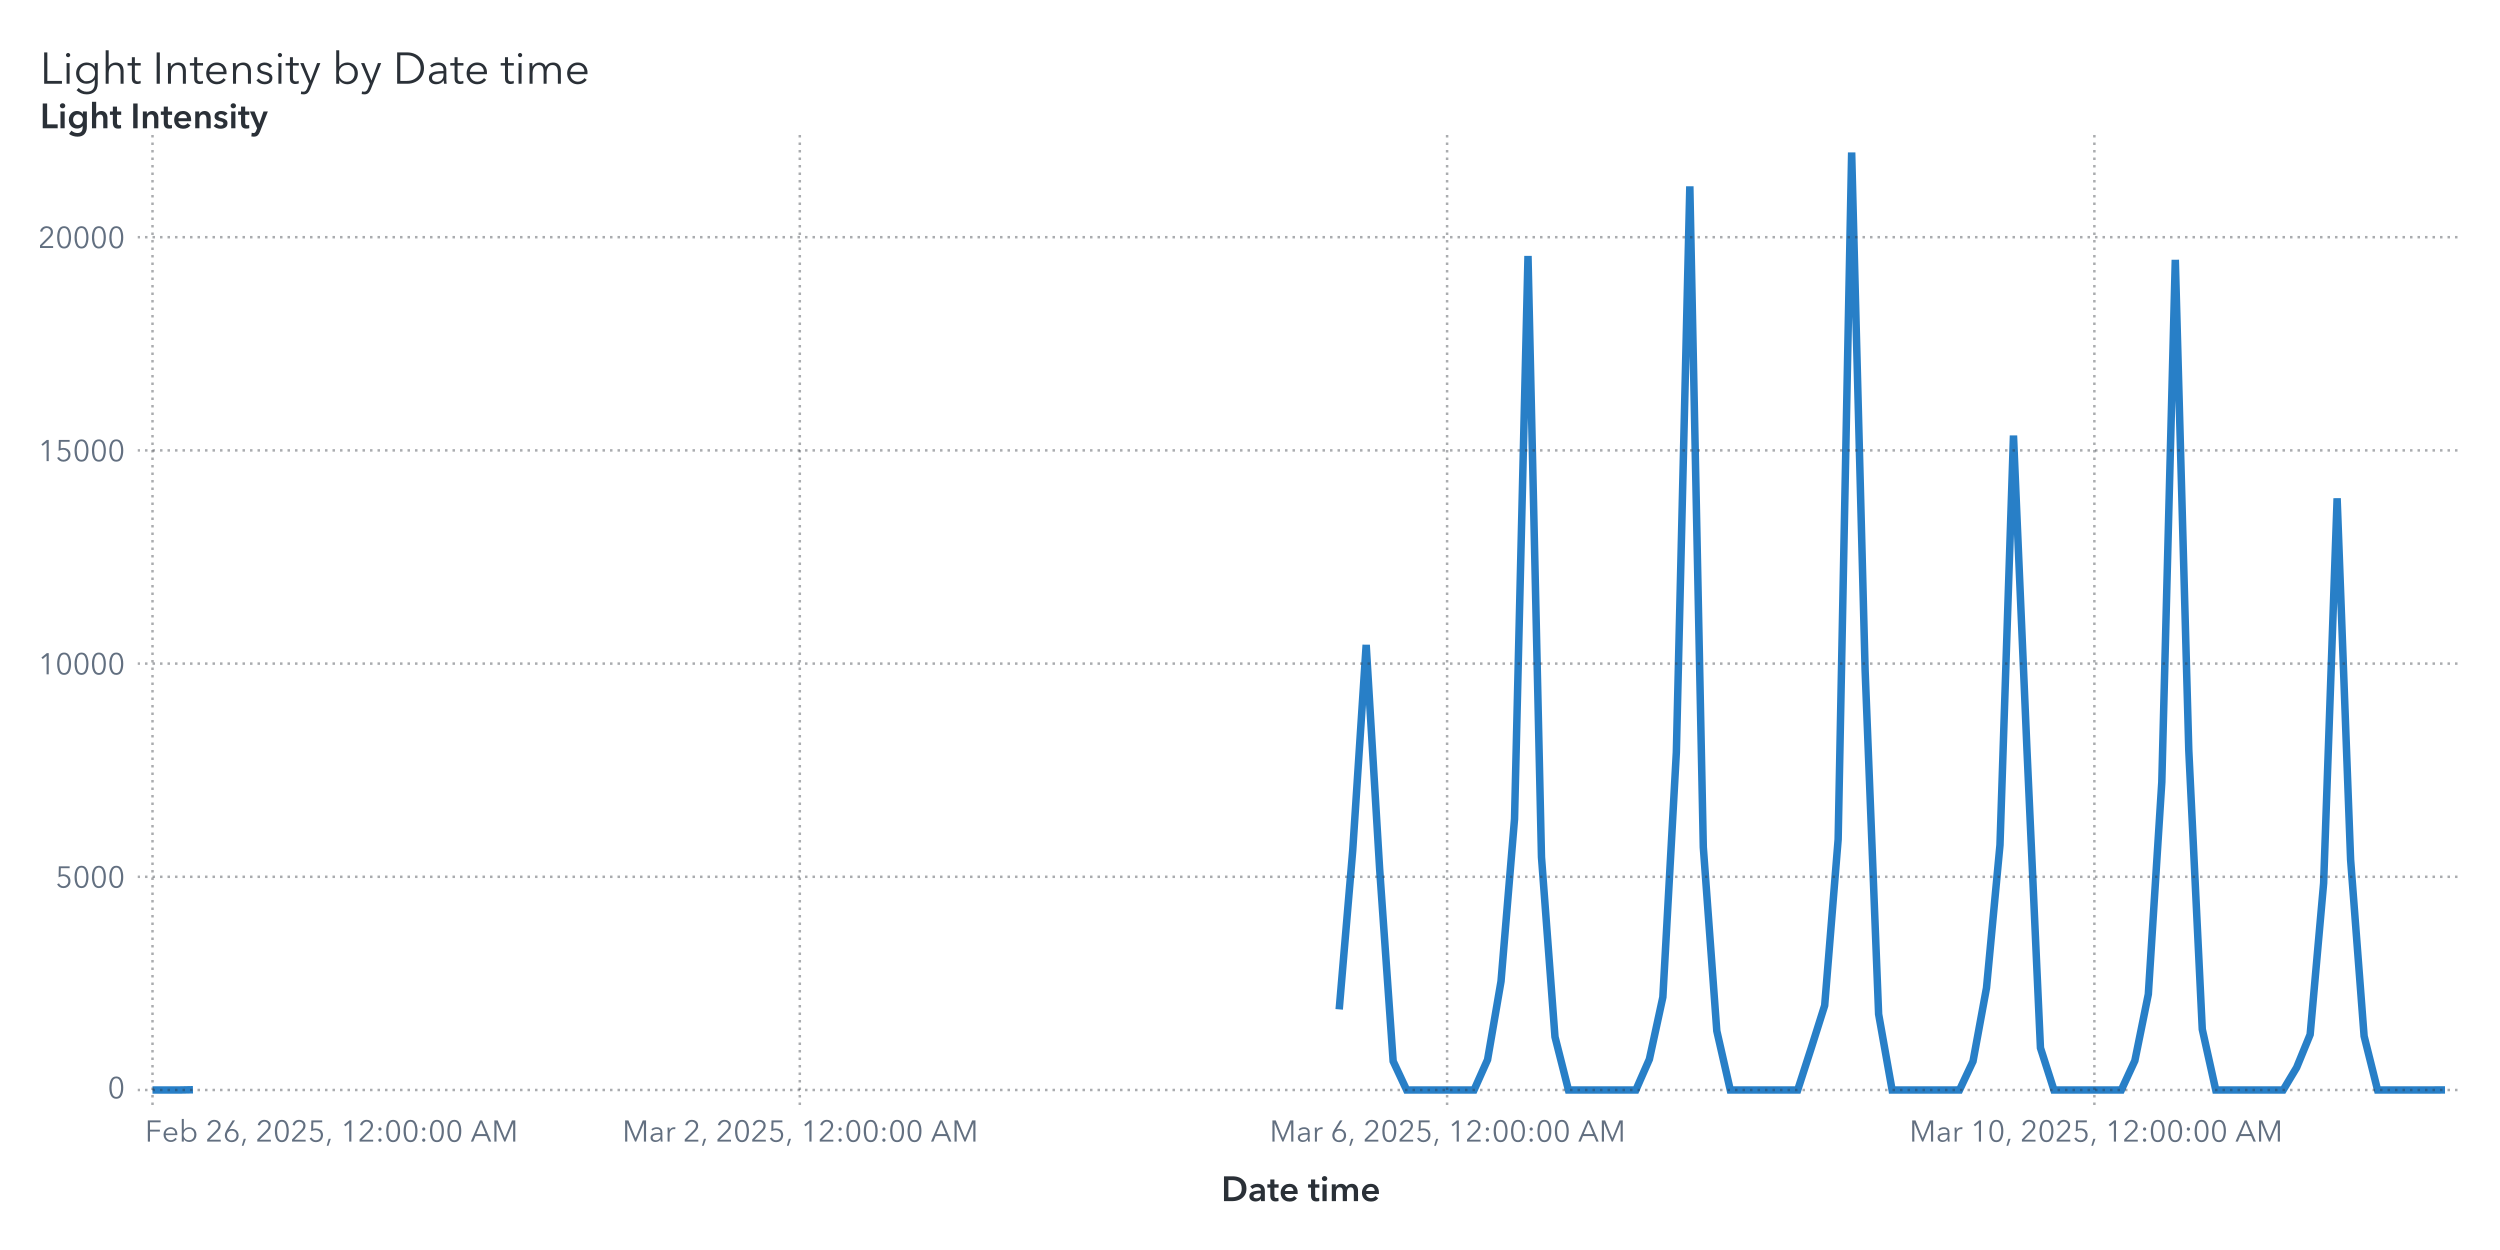
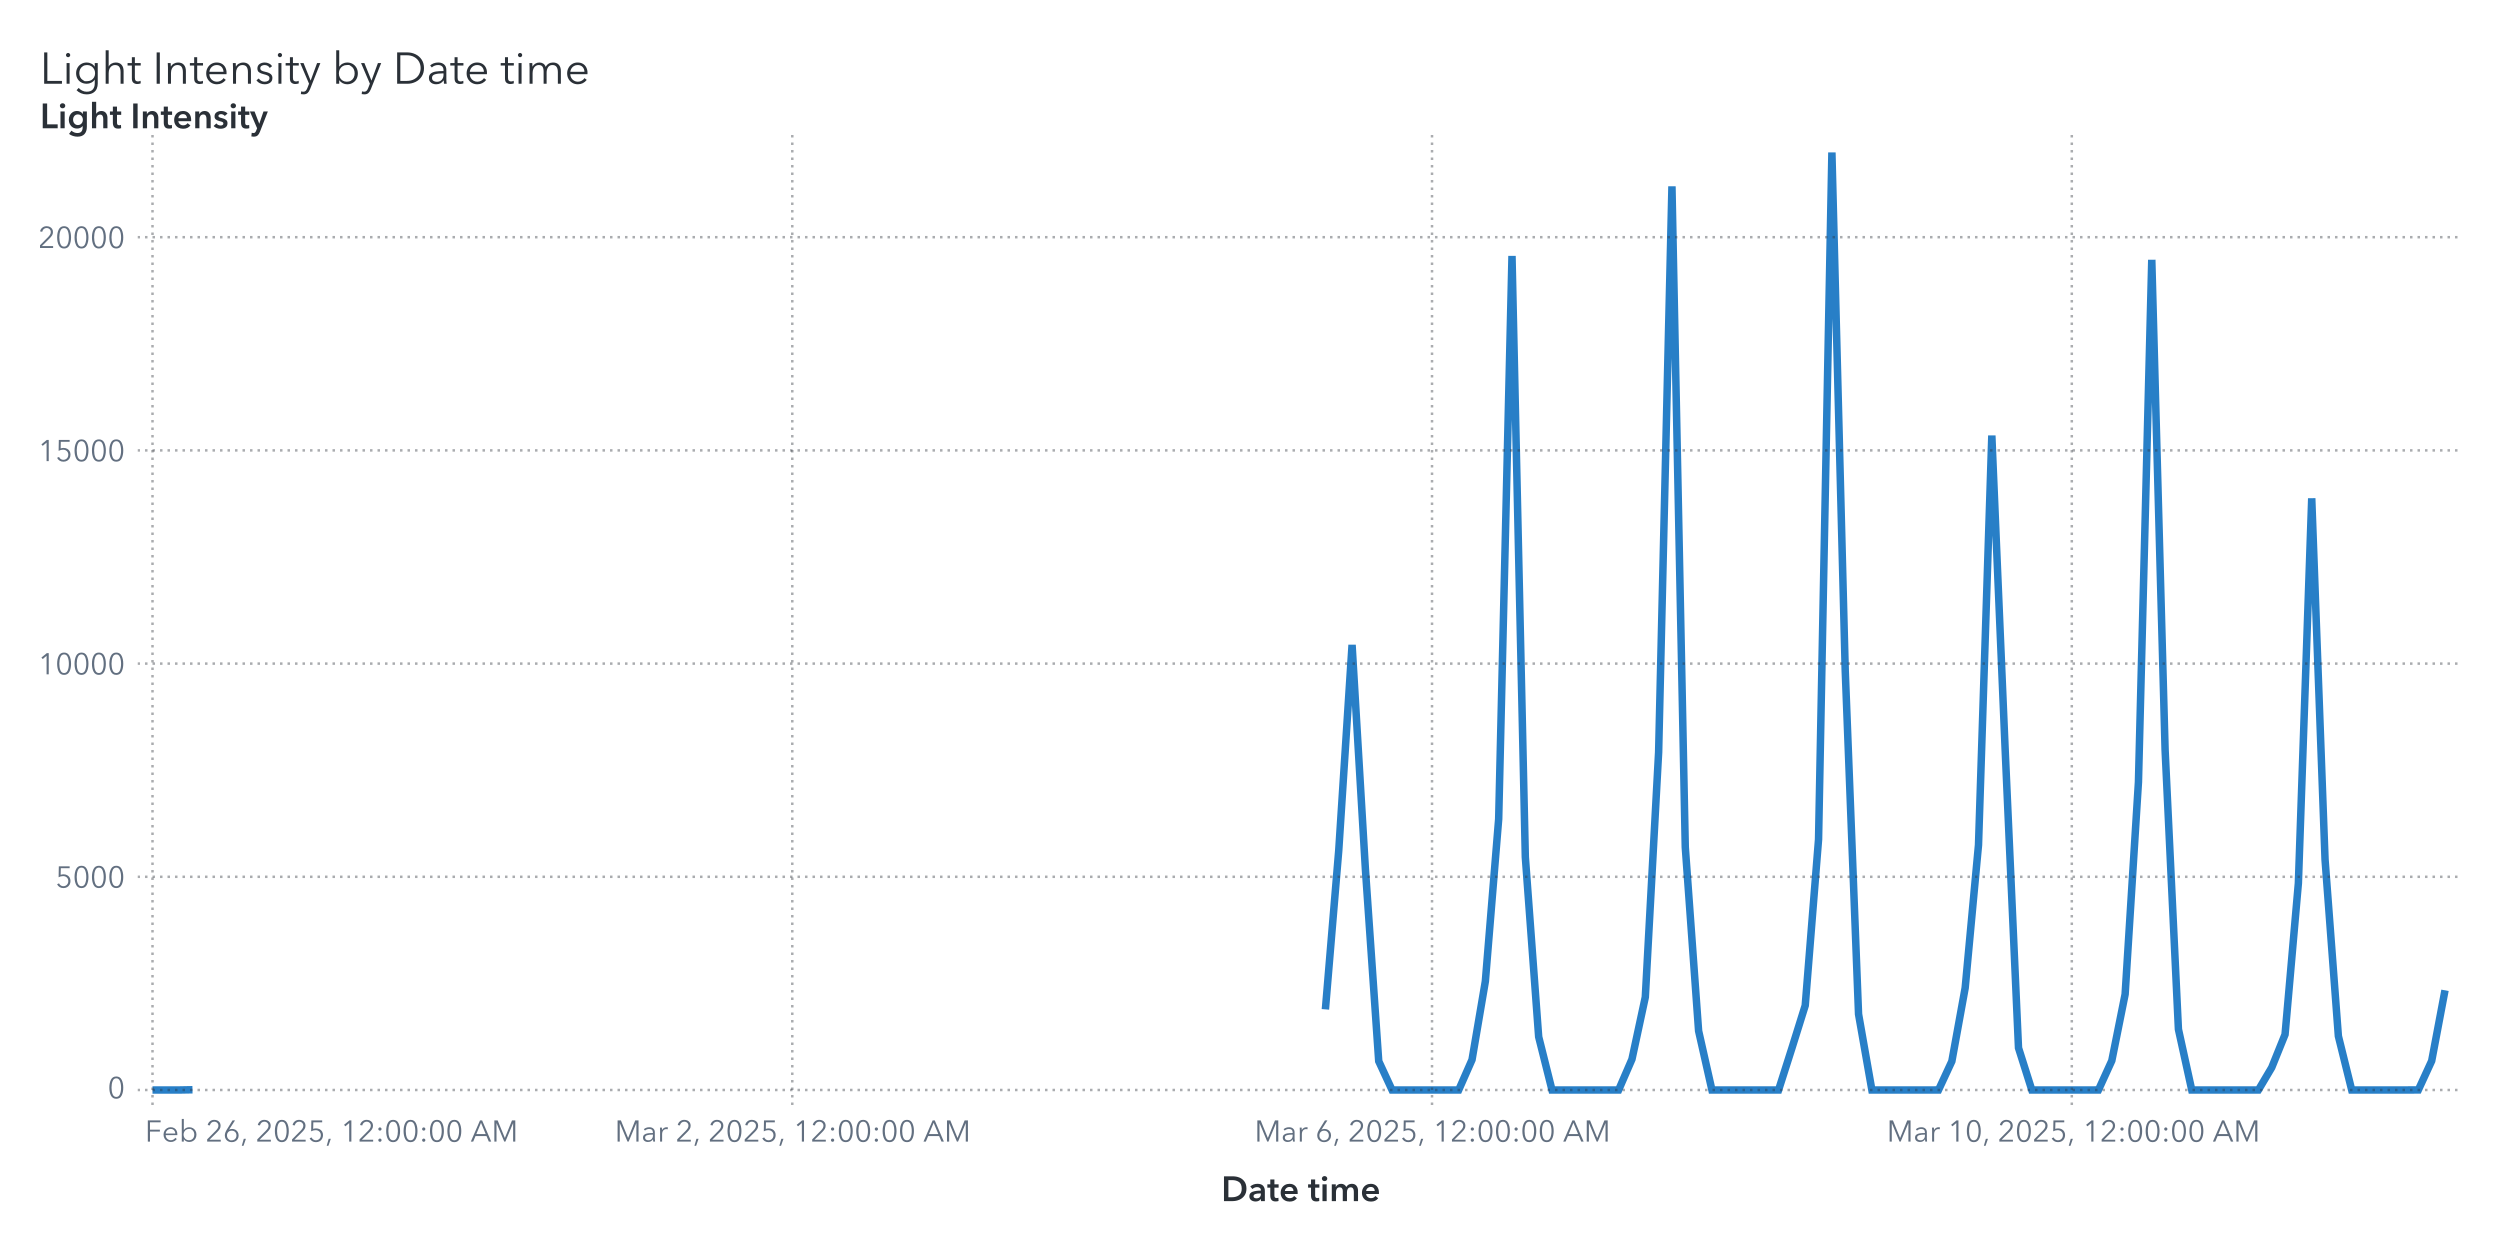
<svg xmlns="http://www.w3.org/2000/svg" xmlns:xlink="http://www.w3.org/1999/xlink" version="1.1" width="1000" height="500" viewBox="0 0 1000 500">
  <rect x="0" y="0" width="1000" height="500" fill="#ffffff">
</rect>
  <g>
    <rect x="0" y="0" rx="5" ry="5" width="1000.0" height="500.0" fill="#ffffff" opacity="0">
</rect>
    <rect x="0" y="0" rx="5" ry="5" width="1000.0" height="500.0" fill="#ffffff" opacity="0">
</rect>
    <rect x="0" y="0" rx="5" ry="5" width="1000.0" height="500.0" fill="#ffffff" opacity="0">
</rect>
    <rect x="0" y="0" rx="5" ry="5" width="1000.0" height="500.0" fill="#ffffff" opacity="0">
</rect>
    <g transform=" translate(16.0 -462.0)">
      <g transform="">
        <g fill="#2a3037" stroke="#2a3037" transform="translate(0 495.5) scale(0.0177 -0.0177)">
          <defs>
            <path id="g76/TT0" d="M166.0 64.0 L496.0 64.0 L496.0 0 L94.0 0 L94.0 708.0 L166.0 708.0 L166.0 64.0Z">
</path>
          </defs>
          <use x="0" y="0" xlink:href="#g76/TT0" />
          <defs>
            <path id="g105/TT0" d="M125.0 600.0Q 106.0,600.0  91.5,614.0 T 77.0,648.0 Q 77.0,668.0  91.5,682.0 T 125.0,696.0 Q 144.0,696.0  158.5,682.0 T 173.0,648.0 Q 173.0,628.0  158.5,614.0 T 125.0,600.0 Z M159.0 0 L91.0 0 L91.0 468.0 L159.0 468.0 L159.0 0Z">
</path>
          </defs>
          <use x="510.0" y="0" xlink:href="#g105/TT0" />
          <defs>
            <path id="g103/TT0" d="M294.0 -180.0Q 389.0,-180.0  433.0,-129.0 T 477.0,4.0  L477.0 92.0 L475.0 92.0Q 449.0,50.0  399.5,25.0 T 298.0,0 Q 226.0,0  171.0,30.5 T 86.0,115.5 T 56.0,238.0 Q 56.0,305.0  86.5,360.0 T 172.0,447.5 T 298.0,480.0 Q 351.0,480.0  399.5,455.5 T 475.0,387.0  L477.0 387.0 L477.0 468.0 L545.0 468.0 L545.0 4.0Q 545.0,-56.0  523.0,-110.5 T 444.0,-202.5 T 291.0,-240.0 Q 227.0,-240.0  167.5,-215.0 T 66.0,-146.0  L115.0 -94.0Q 144.0,-131.0  193.0,-155.5 T 294.0,-180.0 Z M305.0 58.0Q 357.0,58.0  398.0,81.0 T 462.0,145.5 T 485.0,240.0 Q 485.0,289.0  461.5,331.0 T 397.0,398.0 T 305.0,423.0 Q 250.0,423.0  210.0,398.0 T 149.0,331.5 T 128.0,240.0 Q 128.0,190.0  149.0,148.5 T 210.0,82.5 T 250.0,58.0 Z">
</path>
          </defs>
          <use x="760.0" y="0" xlink:href="#g103/TT0" />
          <defs>
            <path id="g104/TT0" d="M319.0 480.0Q 406.0,480.0  451.5,428.0 T 497.0,287.0  L497.0 0 L429.0 0 L429.0 259.0Q 429.0,338.0  400.5,380.5 T 302.0,423.0 Q 264.0,423.0  232.0,402.5 T 180.0,341.0 T 160.0,240.0  L160.0 0 L92.0 0 L92.0 756.0 L160.0 756.0 L160.0 391.0 L162.0 391.0Q 180.0,431.0  224.5,455.5 T 319.0,480.0 Z">
</path>
          </defs>
          <use x="1392.0" y="0" xlink:href="#g104/TT0" />
          <defs>
            <path id="g116/TT0" d="M169.0 411.0 L169.0 138.0Q 169.0,89.0  187.0,70.5 T 239.0,52.0 Q 268.0,52.0  298.0,67.0  L301.0 8.0Q 264.0,-6.0  221.0,-6.0 Q 173.0,-6.0  137.0,22.0 T 101.0,119.0  L101.0 411.0 L4.0 411.0 L4.0 468.0 L101.0 468.0 L101.0 600.0 L169.0 600.0 L169.0 468.0 L301.0 468.0 L301.0 411.0 L169.0 411.0Z">
</path>
          </defs>
          <use x="1975.0" y="0" xlink:href="#g116/TT0" />
          <defs>
            <path id="g73/TT0" d="M166.0 0 L94.0 0 L94.0 708.0 L166.0 708.0 L166.0 0Z">
</path>
          </defs>
          <use x="2542.0" y="0" xlink:href="#g73/TT0" />
          <defs>
            <path id="g110/TT0" d="M155.0 388.0 L157.0 388.0Q 176.0,428.0  221.5,454.0 T 317.0,480.0 Q 404.0,480.0  449.5,428.0 T 495.0,287.0  L495.0 0 L427.0 0 L427.0 259.0Q 427.0,338.0  398.5,380.5 T 300.0,423.0 Q 262.0,423.0  230.0,402.5 T 178.0,341.0 T 158.0,240.0  L158.0 0 L90.0 0 L90.0 365.0Q 90.0,425.0  86.0,468.0  L151.0 468.0Q 155.0,418.0  155.0,388.0 Z">
</path>
          </defs>
          <use x="2802.0" y="0" xlink:href="#g110/TT0" />
          <use x="3383.0" y="0" xlink:href="#g116/TT0" />
          <defs>
            <path id="g101/TT0" d="M515.0 216.0 L127.0 216.0Q 128.0,169.0  150.5,130.5 T 212.0,69.0 T 298.0,46.0 Q 347.0,46.0  387.0,69.5 T 448.0,127.0  L499.0 87.0Q 421.0,-12.0  298.0,-12.0 Q 229.0,-12.0  174.0,20.0 T 87.5,108.0 T 56.0,234.0 Q 56.0,303.0  87.0,359.5 T 172.0,448.0 T 292.0,480.0 Q 363.0,480.0  413.5,449.5 T 490.0,366.0 T 516.0,248.0 Q 516.0,228.0  515.0,216.0 Z M292.0 423.0Q 248.0,423.0  211.5,402.0 T 153.0,345.5 T 128.0,270.0  L447.0 270.0Q 444.0,338.0  403.5,380.5 T 292.0,423.0 Z">
</path>
          </defs>
          <use x="3700.0" y="0" xlink:href="#g101/TT0" />
          <use x="4272.0" y="0" xlink:href="#g110/TT0" />
          <defs>
            <path id="g115/TT0" d="M224.0 423.0Q 183.0,423.0  154.0,404.5 T 125.0,350.0 Q 125.0,318.0  151.0,300.0 T 237.0,270.0 Q 320.0,253.0  359.5,220.0 T 399.0,133.0 Q 399.0,59.0  347.5,23.5 T 223.0,-12.0 Q 167.0,-12.0  118.0,11.0 T 38.0,79.0  L92.0 119.0Q 111.0,87.0  146.5,66.5 T 222.0,46.0 Q 270.0,46.0  301.0,65.5 T 332.0,128.0 Q 332.0,163.0  299.5,182.0 T 194.0,218.0 Q 136.0,232.0  98.0,258.5 T 60.0,344.0 Q 60.0,411.0  108.5,445.5 T 227.0,480.0 Q 277.0,480.0  323.0,457.5 T 391.0,396.0  L339.0 357.0Q 324.0,387.0  293.0,405.0 T 224.0,423.0 Z">
</path>
          </defs>
          <use x="4853.0" y="0" xlink:href="#g115/TT0" />
          <use x="5297.0" y="0" xlink:href="#g105/TT0" />
          <use x="5547.0" y="0" xlink:href="#g116/TT0" />
          <defs>
            <path id="g121/TT0" d="M253.0 73.0 L398.0 468.0 L472.0 468.0 L239.0 -121.0Q 216.0,-180.0  182.5,-210.0 T 92.0,-240.0 Q 61.0,-240.0  31.0,-234.0  L38.0 -172.0Q 62.0,-180.0  88.0,-180.0 Q 121.0,-180.0  141.5,-159.5 T 178.0,-97.0  L216.0 1.0 L16.0 468.0 L92.0 468.0 L251.0 73.0 L253.0 73.0Z">
</path>
          </defs>
          <use x="5864.0" y="0" xlink:href="#g121/TT0" />
          <defs>
            <path id="g98/TT0" d="M160.0 0 L92.0 0 L92.0 756.0 L160.0 756.0 L160.0 387.0 L162.0 387.0Q 191.0,431.0  239.0,455.5 T 339.0,480.0 Q 410.0,480.0  465.5,447.5 T 551.0,359.0 T 581.0,234.0 Q 581.0,165.0  551.0,109.0 T 465.5,20.5 T 339.0,-12.0 Q 287.0,-12.0  239.0,12.0 T 162.0,79.0  L160.0 79.0 L160.0 0Z M332.0 423.0Q 280.0,423.0  239.0,398.0 T 175.0,330.0 T 152.0,234.0 Q 152.0,181.0  175.0,138.0 T 239.0,70.5 T 332.0,46.0 Q 387.0,46.0  427.0,71.0 T 488.0,138.5 T 509.0,234.0 Q 509.0,287.0  488.0,330.0 T 427.0,398.0 T 387.0,423.0 Z">
</path>
          </defs>
          <use x="6602.0" y="0" xlink:href="#g98/TT0" />
          <use x="7239.0" y="0" xlink:href="#g121/TT0" />
          <defs>
            <path id="g68/TT0" d="M329.0 708.0Q 421.0,708.0  507.0,667.5 T 647.0,546.5 T 701.0,354.0 Q 701.0,242.0  647.0,161.5 T 507.0,40.5 T 329.0,0  L94.0 0 L94.0 708.0 L329.0 708.0Z M309.0 64.0Q 411.0,64.0  482.5,105.0 T 589.5,212.0 T 625.0,354.0 Q 625.0,430.0  589.5,496.0 T 482.5,603.0 T 309.0,644.0  L166.0 644.0 L166.0 64.0 L309.0 64.0Z">
</path>
          </defs>
          <use x="7977.0" y="0" xlink:href="#g68/TT0" />
          <defs>
            <path id="g97/TT0" d="M260.0 423.0Q 220.0,423.0  183.0,408.0 T 121.0,368.0  L83.0 413.0Q 113.0,443.0  161.0,461.5 T 267.0,480.0 Q 347.0,480.0  398.0,436.0 T 449.0,310.0  L449.0 105.0Q 449.0,42.0  457.0,0  L396.0 0Q 389.0,40.0  389.0,76.0  L387.0 76.0Q 355.0,30.0  314.5,9.0 T 217.0,-12.0 Q 178.0,-12.0  141.0,2.5 T 79.5,49.0 T 55.0,130.0 Q 55.0,198.0  99.0,232.0 T 212.5,276.5 T 385.0,287.0  L385.0 302.0Q 385.0,362.0  353.0,392.5 T 260.0,423.0 Z M125.0 133.0Q 125.0,87.0  157.0,65.5 T 235.0,44.0 Q 304.0,44.0  344.5,89.0 T 385.0,199.0  L385.0 234.0 L365.0 234.0Q 259.0,234.0  192.0,213.5 T 125.0,133.0 Z">
</path>
          </defs>
          <use x="8734.0" y="0" xlink:href="#g97/TT0" />
          <use x="9268.0" y="0" xlink:href="#g116/TT0" />
          <use x="9585.0" y="0" xlink:href="#g101/TT0" />
          <use x="10407.0" y="0" xlink:href="#g116/TT0" />
          <use x="10724.0" y="0" xlink:href="#g105/TT0" />
          <defs>
            <path id="g109/TT0" d="M311.0 480.0Q 356.0,480.0  395.0,458.0 T 455.0,381.0 Q 479.0,429.0  521.0,454.5 T 619.0,480.0 Q 706.0,480.0  751.5,428.0 T 797.0,287.0  L797.0 0 L729.0 0 L729.0 259.0Q 729.0,423.0  608.0,423.0 Q 540.0,423.0  507.5,372.5 T 475.0,249.0  L475.0 0 L407.0 0 L407.0 273.0Q 407.0,347.0  382.5,385.0 T 294.0,423.0 Q 260.0,423.0  228.5,402.5 T 177.5,340.5 T 158.0,240.0  L158.0 0 L90.0 0 L90.0 365.0Q 90.0,425.0  86.0,468.0  L151.0 468.0Q 155.0,418.0  155.0,388.0  L157.0 388.0Q 178.0,429.0  219.5,454.5 T 311.0,480.0 Z">
</path>
          </defs>
          <use x="10974.0" y="0" xlink:href="#g109/TT0" />
          <use x="11857.0" y="0" xlink:href="#g101/TT0" />
        </g>
        <text x="0" y="495.5" font-size="13.3pt" font-family="Avenir Next for SAS" fill="#2a3037" opacity="0">
Light Intensity by Date time</text>
      </g>
    </g>
    <g transform=" translate(16.0 -16.0)">
      <defs>
        <clipPath id="ClipPath0">
          <rect x="39" y="68" width="932" height="390">
</rect>
        </clipPath>
      </defs>
      <g clip-path="url(#ClipPath0)">
        <defs>
          <clipPath id="ClipPath1">
            <rect x="39" y="70" width="930" height="388">
</rect>
          </clipPath>
        </defs>
        <g clip-path="url(#ClipPath1)">
-           <polyline id="Polyline_6" points="45.0,452.0  50.39,452.0  55.79,452.0  61.18,451.9 " fill="none" stroke="#287fc7" stroke-width="3.0">
+           <polyline id="Polyline_6" points="45.0,452.0  50.33,452.0  55.66,452.0  60.99,451.9 " fill="none" stroke="#287fc7" stroke-width="3.0">
</polyline>
-           <polyline id="Polyline_6" points="519.68,419.75  525.08,356.26  530.47,273.95  535.86,363.67  541.26,440.48  546.65,452.0  552.05,452.0  557.44,452.0  562.84,452.0  568.23,452.0  573.62,452.0  579.02,439.9  584.41,408.52  589.81,343.62  595.2,118.37  600.59,358.83  605.99,430.74  611.38,452.0  616.78,452.0  622.17,452.0  627.56,452.0  632.96,452.0  638.35,452.0  643.75,439.7  649.14,414.86  654.54,316.89  659.93,90.55  665.32,354.85  670.72,428.37  676.11,452.0  681.51,452.0  686.9,452.0  692.29,452.0  697.69,452.0  703.08,452.0  708.48,435.27  713.87,418.2  719.26,351.77  724.66,77.0  730.05,284.23  735.45,421.67  740.84,452.0  746.24,452.0  751.63,452.0  757.02,452.0  762.42,452.0  767.81,451.99  773.21,440.51  778.6,411.14  783.99,353.99  789.39,190.22  794.78,315.8  800.18,435.16  805.57,452.0  810.96,452.0  816.36,452.0  821.75,452.0  827.15,452.0  832.54,451.99  837.94,440.28  843.33,413.7  848.72,328.84  854.12,119.92  859.51,316.0  864.91,427.72  870.3,452.0  875.69,452.0  881.09,452.0  886.48,452.0  891.88,452.0  897.27,452.0  902.66,443.01  908.06,429.8  913.45,369.31  918.85,215.32  924.24,359.86  929.64,430.45  935.03,452.0  940.42,452.0  945.82,452.0  951.21,452.0  956.61,452.0  962.0,451.97 " fill="none" stroke="#287fc7" stroke-width="3.0">
+           <polyline id="Polyline_6" points="514.16,419.75  519.49,356.26  524.83,273.95  530.16,363.67  535.49,440.48  540.82,452.0  546.15,452.0  551.48,452.0  556.81,452.0  562.15,452.0  567.48,452.0  572.81,439.9  578.14,408.52  583.47,343.62  588.8,118.37  594.13,358.83  599.47,430.74  604.8,452.0  610.13,452.0  615.46,452.0  620.79,452.0  626.12,452.0  631.45,452.0  636.78,439.7  642.12,414.86  647.45,316.89  652.78,90.55  658.11,354.85  663.44,428.37  668.77,452.0  674.1,452.0  679.44,452.0  684.77,452.0  690.1,452.0  695.43,452.0  700.76,435.27  706.09,418.2  711.42,351.77  716.76,77.0  722.09,284.23  727.42,421.67  732.75,452.0  738.08,452.0  743.41,452.0  748.74,452.0  754.08,452.0  759.41,451.99  764.74,440.51  770.07,411.14  775.4,353.99  780.73,190.22  786.06,315.8  791.4,435.16  796.73,452.0  802.06,452.0  807.39,452.0  812.72,452.0  818.05,452.0  823.38,451.99  828.72,440.28  834.05,413.7  839.38,328.84  844.71,119.92  850.04,316.0  855.37,427.72  860.7,452.0  866.03,452.0  871.37,452.0  876.7,452.0  882.03,452.0  887.36,452.0  892.69,443.01  898.02,429.8  903.35,369.31  908.69,215.32  914.02,359.86  919.35,430.45  924.68,452.0  930.01,452.0  935.34,452.0  940.67,452.0  946.01,452.0  951.34,451.97  956.67,440.37  962.0,412.13 " fill="none" stroke="#287fc7" stroke-width="3.0">
</polyline>
        </g>
        <path d="M39.0 452.0L969.0 452.0" stroke="#2a3037" stroke-dasharray="1,2" fill="none" opacity="0.4">
</path>
        <path d="M39.0 366.72L969.0 366.72" stroke="#2a3037" stroke-dasharray="1,2" fill="none" opacity="0.4">
</path>
        <path d="M39.0 281.44L969.0 281.44" stroke="#2a3037" stroke-dasharray="1,2" fill="none" opacity="0.4">
</path>
        <path d="M39.0 196.16L969.0 196.16" stroke="#2a3037" stroke-dasharray="1,2" fill="none" opacity="0.4">
</path>
        <path d="M39.0 110.88L969.0 110.88" stroke="#2a3037" stroke-dasharray="1,2" fill="none" opacity="0.4">
</path>
        <path d="M45.0 458.0L45.0 70.0" stroke="#2a3037" stroke-dasharray="1,2" fill="none" opacity="0.4">
</path>
-         <path d="M303.92 458.0L303.92 70.0" stroke="#2a3037" stroke-dasharray="1,2" fill="none" opacity="0.4">
- </path>
-         <path d="M562.84 458.0L562.84 70.0" stroke="#2a3037" stroke-dasharray="1,2" fill="none" opacity="0.4">
- </path>
-         <path d="M821.75 458.0L821.75 70.0" stroke="#2a3037" stroke-dasharray="1,2" fill="none" opacity="0.4">
+         <path d="M300.91 458.0L300.91 70.0" stroke="#2a3037" stroke-dasharray="1,2" fill="none" opacity="0.4">
+ </path>
+         <path d="M556.81 458.0L556.81 70.0" stroke="#2a3037" stroke-dasharray="1,2" fill="none" opacity="0.4">
+ </path>
+         <path d="M812.72 458.0L812.72 70.0" stroke="#2a3037" stroke-dasharray="1,2" fill="none" opacity="0.4">
</path>
      </g>
      <defs>
        <clipPath id="ClipPath2">
          <rect x="0" y="71" width="39" height="387">
</rect>
        </clipPath>
      </defs>
      <g clip-path="url(#ClipPath2)">
        <g fill="#626f80" stroke="#626f80" transform="translate(27.04 455.3) scale(0.012 -0.012)">
          <defs>
            <path id="g48/TT0" d="M522.0 353.0Q 522.0,195.0  467.0,88.5 T 290.0,-18.0 Q 167.0,-18.0  112.5,88.5 T 58.0,353.0 Q 58.0,512.0  112.5,619.0 T 290.0,726.0 Q 412.0,726.0  467.0,618.5 T 522.0,353.0 Z M131.0 353.0Q 131.0,226.0  167.5,135.0 T 290.0,44.0 Q 375.0,44.0  412.0,135.5 T 449.0,353.0 Q 449.0,480.0  412.0,572.5 T 290.0,665.0 Q 204.0,665.0  167.5,573.0 T 131.0,353.0 Z">
</path>
          </defs>
          <use x="0" y="0" xlink:href="#g48/TT0" />
        </g>
-         <text id="Text_179" x="34.0" y="455.3" font-size="9.0pt" font-family="Avenir Next for SAS" fill="#626f80" text-anchor="end" opacity="0">
+         <text id="Text_181" x="34.0" y="455.3" font-size="9.0pt" font-family="Avenir Next for SAS" fill="#626f80" text-anchor="end" opacity="0">
0</text>
        <g fill="#626f80" stroke="#626f80" transform="translate(6.16 371.02) scale(0.012 -0.012)">
          <defs>
            <path id="g53/TT0" d="M180.0 644.0 L175.0 425.0Q 219.0,441.0  273.0,441.0 Q 339.0,441.0  391.5,413.0 T 473.5,334.5 T 503.0,219.0 Q 503.0,151.0  473.5,97.0 T 390.5,12.5 T 268.0,-18.0 Q 194.0,-18.0  140.0,16.0 T 56.0,111.0  L121.0 140.0Q 140.0,96.0  179.0,70.0 T 264.0,44.0 Q 311.0,44.0  349.0,66.0 T 408.5,126.5 T 430.0,212.0 Q 430.0,289.0  380.5,335.5 T 254.0,382.0 Q 180.0,382.0  107.0,343.0  L114.0 708.0 L475.0 708.0 L475.0 644.0 L180.0 644.0Z">
</path>
          </defs>
          <use x="0" y="0" xlink:href="#g53/TT0" />
          <use x="580.0" y="0" xlink:href="#g48/TT0" />
          <use x="1160.0" y="0" xlink:href="#g48/TT0" />
          <use x="1740.0" y="0" xlink:href="#g48/TT0" />
        </g>
-         <text id="Text_180" x="34.0" y="371.02" font-size="9.0pt" font-family="Avenir Next for SAS" fill="#626f80" text-anchor="end" opacity="0">
+         <text id="Text_182" x="34.0" y="371.02" font-size="9.0pt" font-family="Avenir Next for SAS" fill="#626f80" text-anchor="end" opacity="0">
5000</text>
        <g fill="#626f80" stroke="#626f80" transform="translate(-0.8 285.74) scale(0.012 -0.012)">
          <defs>
            <path id="g49/TT0" d="M358.0 0 L286.0 0 L286.0 619.0 L158.0 510.0 L114.0 560.0 L294.0 708.0 L358.0 708.0 L358.0 0Z">
</path>
          </defs>
          <use x="0" y="0" xlink:href="#g49/TT0" />
          <use x="580.0" y="0" xlink:href="#g48/TT0" />
          <use x="1160.0" y="0" xlink:href="#g48/TT0" />
          <use x="1740.0" y="0" xlink:href="#g48/TT0" />
          <use x="2320.0" y="0" xlink:href="#g48/TT0" />
        </g>
-         <text id="Text_181" x="34.0" y="285.74" font-size="9.0pt" font-family="Avenir Next for SAS" fill="#626f80" text-anchor="end" opacity="0">
+         <text id="Text_183" x="34.0" y="285.74" font-size="9.0pt" font-family="Avenir Next for SAS" fill="#626f80" text-anchor="end" opacity="0">
10000</text>
        <g fill="#626f80" stroke="#626f80" transform="translate(-0.8 200.46) scale(0.012 -0.012)">
          <use x="0" y="0" xlink:href="#g49/TT0" />
          <use x="580.0" y="0" xlink:href="#g53/TT0" />
          <use x="1160.0" y="0" xlink:href="#g48/TT0" />
          <use x="1740.0" y="0" xlink:href="#g48/TT0" />
          <use x="2320.0" y="0" xlink:href="#g48/TT0" />
        </g>
-         <text id="Text_182" x="34.0" y="200.46" font-size="9.0pt" font-family="Avenir Next for SAS" fill="#626f80" text-anchor="end" opacity="0">
+         <text id="Text_184" x="34.0" y="200.46" font-size="9.0pt" font-family="Avenir Next for SAS" fill="#626f80" text-anchor="end" opacity="0">
15000</text>
        <g fill="#626f80" stroke="#626f80" transform="translate(-0.8 115.19) scale(0.012 -0.012)">
          <defs>
            <path id="g50/TT0" d="M51.0 0 L51.0 75.0 L341.0 368.0Q 380.0,408.0  403.0,447.0 T 426.0,530.0 Q 426.0,590.0  385.5,627.5 T 286.0,665.0 Q 230.0,665.0  191.0,630.0 T 140.0,539.0  L69.0 553.0Q 84.0,629.0  144.0,677.5 T 286.0,726.0 Q 344.0,726.0  392.5,703.5 T 470.0,637.0 T 499.0,531.0 Q 499.0,469.0  470.0,421.5 T 384.0,317.0  L129.0 64.0 L504.0 64.0 L504.0 0 L51.0 0Z">
</path>
          </defs>
          <use x="0" y="0" xlink:href="#g50/TT0" />
          <use x="580.0" y="0" xlink:href="#g48/TT0" />
          <use x="1160.0" y="0" xlink:href="#g48/TT0" />
          <use x="1740.0" y="0" xlink:href="#g48/TT0" />
          <use x="2320.0" y="0" xlink:href="#g48/TT0" />
        </g>
-         <text id="Text_183" x="34.0" y="115.19" font-size="9.0pt" font-family="Avenir Next for SAS" fill="#626f80" text-anchor="end" opacity="0">
+         <text id="Text_185" x="34.0" y="115.19" font-size="9.0pt" font-family="Avenir Next for SAS" fill="#626f80" text-anchor="end" opacity="0">
20000</text>
      </g>
      <g fill="#2a3037" stroke="#2a3037" transform="translate(0 67.31) scale(0.014 -0.014)">
        <defs>
          <path id="g76/TT1" d="M78.0 708.0 L204.0 708.0 L204.0 112.0 L505.0 112.0 L505.0 0 L78.0 0 L78.0 708.0Z">
</path>
        </defs>
        <use x="0" y="0" xlink:href="#g76/TT1" />
        <defs>
          <path id="g105/TT1" d="M133.0 715.0Q 166.0,715.0  188.5,694.5 T 211.0,643.0 Q 211.0,612.0  188.5,591.5 T 133.0,571.0 Q 101.0,571.0  79.0,592.5 T 57.0,643.0 Q 57.0,672.0  79.0,693.5 T 133.0,715.0 Z M74.0 480.0 L194.0 480.0 L194.0 0 L74.0 0 L74.0 480.0Z">
</path>
        </defs>
        <use x="511.0" y="0" xlink:href="#g105/TT1" />
        <defs>
          <path id="g103/TT1" d="M560.0 43.0Q 560.0,-91.0  492.5,-165.5 T 289.0,-240.0 Q 228.0,-240.0  162.0,-219.0 T 51.0,-161.0  L120.0 -68.0Q 154.0,-101.0  198.5,-118.5 T 288.0,-136.0 Q 370.0,-136.0  405.0,-92.5 T 440.0,29.0  L440.0 64.0 L438.0 64.0Q 412.0,29.0  371.5,10.5 T 281.0,-8.0 Q 211.0,-8.0  157.0,25.5 T 73.5,116.5 T 44.0,242.0 Q 44.0,312.0  73.0,369.5 T 155.0,460.5 T 279.0,494.0 Q 331.0,494.0  375.0,472.0 T 444.0,408.0  L446.0 408.0 L446.0 480.0 L560.0 480.0 L560.0 43.0Z M166.0 243.0Q 166.0,204.0  182.5,169.0 T 230.5,112.5 T 303.0,91.0 Q 346.0,91.0  378.5,112.0 T 428.5,168.0 T 446.0,243.0 Q 446.0,285.0  428.5,320.0 T 378.5,375.5 T 304.0,396.0 Q 241.0,396.0  203.5,352.5 T 166.0,243.0 Z">
</path>
        </defs>
        <use x="779.0" y="0" xlink:href="#g103/TT1" />
        <defs>
          <path id="g104/TT1" d="M516.0 300.0 L516.0 0 L396.0 0 L396.0 264.0Q 396.0,391.0  307.0,391.0 Q 253.0,391.0  223.5,352.5 T 194.0,262.0  L194.0 0 L74.0 0 L74.0 756.0 L194.0 756.0 L194.0 413.0 L196.0 413.0Q 212.0,446.0  250.5,470.0 T 339.0,494.0 Q 427.0,494.0  471.5,437.5 T 516.0,300.0 Z">
</path>
        </defs>
        <use x="1411.0" y="0" xlink:href="#g104/TT1" />
        <defs>
          <path id="g116/TT1" d="M3.0 480.0 L87.0 480.0 L87.0 619.0 L205.0 619.0 L205.0 480.0 L325.0 480.0 L325.0 384.0 L205.0 384.0 L205.0 161.0Q 205.0,125.0  218.0,106.0 T 268.0,87.0 Q 299.0,87.0  319.0,97.0  L323.0 3.0Q 289.0,-10.0  243.0,-10.0 Q 155.0,-10.0  121.0,35.5 T 87.0,160.0  L87.0 384.0 L3.0 384.0 L3.0 480.0Z">
</path>
        </defs>
        <use x="1995.0" y="0" xlink:href="#g116/TT1" />
        <defs>
          <path id="g73/TT1" d="M78.0 708.0 L204.0 708.0 L204.0 0 L78.0 0 L78.0 708.0Z">
</path>
        </defs>
        <use x="2585.0" y="0" xlink:href="#g73/TT1" />
        <defs>
          <path id="g110/TT1" d="M186.0 480.0 L186.0 403.0 L188.0 403.0Q 205.0,441.0  245.5,467.5 T 337.0,494.0 Q 425.0,494.0  469.5,437.5 T 514.0,300.0  L514.0 0 L394.0 0 L394.0 266.0Q 394.0,394.0  304.0,394.0 Q 250.0,394.0  221.0,355.5 T 192.0,264.0  L192.0 0 L72.0 0 L72.0 480.0 L186.0 480.0Z">
</path>
        </defs>
        <use x="2867.0" y="0" xlink:href="#g110/TT1" />
        <use x="3449.0" y="0" xlink:href="#g116/TT1" />
        <defs>
          <path id="g101/TT1" d="M529.0 202.0 L164.0 202.0Q 168.0,152.0  208.0,118.0 T 301.0,84.0 Q 384.0,84.0  428.0,146.0  L508.0 82.0Q 437.0,-14.0  302.0,-14.0 Q 228.0,-14.0  169.5,16.5 T 77.5,104.0 T 44.0,237.0 Q 44.0,313.0  77.0,371.5 T 168.0,462.0 T 298.0,494.0 Q 402.0,494.0  466.0,427.0 T 530.0,234.0 Q 530.0,213.0  529.0,202.0 Z M297.0 404.0Q 244.0,404.0  206.0,371.0 T 164.0,288.0  L410.0 288.0Q 410.0,338.0  381.0,371.0 T 297.0,404.0 Z">
</path>
        </defs>
        <use x="3789.0" y="0" xlink:href="#g101/TT1" />
        <use x="4363.0" y="0" xlink:href="#g110/TT1" />
        <defs>
          <path id="g115/TT1" d="M230.0 404.0Q 198.0,404.0  175.5,391.0 T 153.0,352.0 Q 153.0,327.0  176.0,315.0 T 257.0,289.0 Q 325.0,273.0  368.5,241.0 T 412.0,146.0 Q 412.0,64.0  355.5,25.0 T 212.0,-14.0 Q 155.0,-14.0  102.0,7.0 T 15.0,65.0  L94.0 139.0Q 114.0,112.0  146.5,95.5 T 217.0,79.0 Q 248.0,79.0  271.0,93.0 T 294.0,136.0 Q 294.0,164.0  269.5,177.5 T 184.0,205.0 Q 119.0,221.0  80.5,250.5 T 42.0,341.0 Q 42.0,416.0  98.0,455.0 T 233.0,494.0 Q 287.0,494.0  336.0,475.0 T 413.0,421.0  L335.0 352.0Q 318.0,374.0  290.0,389.0 T 230.0,404.0 Z">
</path>
        </defs>
        <use x="4945.0" y="0" xlink:href="#g115/TT1" />
        <use x="5389.0" y="0" xlink:href="#g105/TT1" />
        <use x="5657.0" y="0" xlink:href="#g116/TT1" />
        <defs>
          <path id="g121/TT1" d="M133.0 480.0 L267.0 131.0 L269.0 131.0 L388.0 480.0 L513.0 480.0 L286.0 -103.0Q 258.0,-174.0  218.5,-207.0 T 104.0,-240.0 Q 71.0,-240.0  42.0,-233.0  L52.0 -129.0Q 74.0,-136.0  97.0,-136.0 Q 133.0,-136.0  149.0,-119.5 T 182.0,-61.0  L206.0 0 L0 480.0 L133.0 480.0Z">
</path>
        </defs>
        <use x="5997.0" y="0" xlink:href="#g121/TT1" />
      </g>
-       <text id="Text_184" x="0" y="67.31" font-size="10.5pt" font-family="Avenir Next for SAS" font-weight="bold" fill="#2a3037" text-anchor="start" opacity="0">
+       <text id="Text_186" x="0" y="67.31" font-size="10.5pt" font-family="Avenir Next for SAS" font-weight="bold" fill="#2a3037" text-anchor="start" opacity="0">
Light Intensity</text>
      <defs>
        <clipPath id="ClipPath3">
          <rect x="39" y="458" width="929" height="42">
</rect>
        </clipPath>
      </defs>
      <g clip-path="url(#ClipPath3)">
        <g fill="#626f80" stroke="#626f80" transform="translate(42.0 472.65) scale(0.012 -0.012)">
          <defs>
            <path id="g70/TT0" d="M166.0 0 L94.0 0 L94.0 708.0 L521.0 708.0 L521.0 644.0 L166.0 644.0 L166.0 398.0 L496.0 398.0 L496.0 335.0 L166.0 335.0 L166.0 0Z">
</path>
          </defs>
          <use x="0" y="0" xlink:href="#g70/TT0" />
          <use x="562.0" y="0" xlink:href="#g101/TT0" />
          <use x="1134.0" y="0" xlink:href="#g98/TT0" />
          <use x="2021.0" y="0" xlink:href="#g50/TT0" />
          <defs>
            <path id="g54/TT0" d="M203.0 397.0Q 218.0,409.0  247.0,416.0 T 304.0,423.0 Q 365.0,423.0  414.5,395.5 T 492.0,318.0 T 520.0,205.0 Q 520.0,140.0  490.5,89.5 T 408.5,10.5 T 290.0,-18.0 Q 224.0,-18.0  171.5,10.5 T 89.5,89.5 T 60.0,205.0 Q 60.0,255.0  77.0,301.5 T 124.0,397.0  L317.0 708.0 L400.0 708.0 L201.0 399.0 L203.0 397.0Z M290.0 43.0Q 336.0,43.0  372.0,64.0 T 428.0,122.0 T 448.0,205.0 Q 448.0,275.0  405.0,320.0 T 290.0,365.0 Q 218.0,365.0  175.0,320.0 T 132.0,205.0 Q 132.0,159.0  152.0,122.0 T 208.0,64.0 T 244.0,43.0 Z">
</path>
          </defs>
          <use x="2601.0" y="0" xlink:href="#g54/TT0" />
          <defs>
            <path id="g44/TT0" d="M102.0 -140.0 L45.0 -140.0 L112.0 95.0 L183.0 95.0 L102.0 -140.0Z">
</path>
          </defs>
          <use x="3181.0" y="0" xlink:href="#g44/TT0" />
          <use x="3691.0" y="0" xlink:href="#g50/TT0" />
          <use x="4271.0" y="0" xlink:href="#g48/TT0" />
          <use x="4851.0" y="0" xlink:href="#g50/TT0" />
          <use x="5431.0" y="0" xlink:href="#g53/TT0" />
          <use x="6011.0" y="0" xlink:href="#g44/TT0" />
          <use x="6521.0" y="0" xlink:href="#g49/TT0" />
          <use x="7101.0" y="0" xlink:href="#g50/TT0" />
          <defs>
            <path id="g58/TT0" d="M150.0 366.0Q 127.0,366.0  111.5,382.0 T 96.0,420.0 Q 96.0,442.0  111.5,458.0 T 150.0,474.0 Q 173.0,474.0  188.5,458.0 T 204.0,420.0 Q 204.0,398.0  188.5,382.0 T 150.0,366.0 Z M150.0 -6.0Q 127.0,-6.0  111.5,10.0 T 96.0,48.0 Q 96.0,70.0  111.5,86.0 T 150.0,102.0 Q 173.0,102.0  188.5,86.0 T 204.0,48.0 Q 204.0,26.0  188.5,10.0 T 150.0,-6.0 Z">
</path>
          </defs>
          <use x="7681.0" y="0" xlink:href="#g58/TT0" />
          <use x="7981.0" y="0" xlink:href="#g48/TT0" />
          <use x="8561.0" y="0" xlink:href="#g48/TT0" />
          <use x="9141.0" y="0" xlink:href="#g58/TT0" />
          <use x="9441.0" y="0" xlink:href="#g48/TT0" />
          <use x="10021.0" y="0" xlink:href="#g48/TT0" />
          <defs>
            <path id="g65/TT0" d="M89.0 0 L10.0 0 L316.0 708.0 L386.0 708.0 L690.0 0 L610.0 0 L532.0 186.0 L166.0 186.0 L89.0 0Z M193.0 252.0 L505.0 252.0 L349.0 628.0 L193.0 252.0Z">
</path>
          </defs>
          <use x="10851.0" y="0" xlink:href="#g65/TT0" />
          <defs>
            <path id="g77/TT0" d="M444.0 122.0 L445.0 122.0 L682.0 708.0 L792.0 708.0 L792.0 0 L720.0 0 L720.0 615.0 L718.0 615.0 L462.0 0 L424.0 0 L168.0 615.0 L166.0 615.0 L166.0 0 L94.0 0 L94.0 708.0 L204.0 708.0 L444.0 122.0Z">
</path>
          </defs>
          <use x="11551.0" y="0" xlink:href="#g77/TT0" />
        </g>
-         <text id="Text_186" x="116.0" y="472.65" font-size="9.0pt" font-family="Avenir Next for SAS" fill="#626f80" text-anchor="middle" opacity="0">
+         <text id="Text_188" x="116.0" y="472.65" font-size="9.0pt" font-family="Avenir Next for SAS" fill="#626f80" text-anchor="middle" opacity="0">
Feb 26, 2025, 12:00:00 AM</text>
-         <g fill="#626f80" stroke="#626f80" transform="translate(232.92 472.65) scale(0.012 -0.012)">
+         <g fill="#626f80" stroke="#626f80" transform="translate(229.91 472.65) scale(0.012 -0.012)">
          <use x="0" y="0" xlink:href="#g77/TT0" />
          <use x="886.0" y="0" xlink:href="#g97/TT0" />
          <defs>
            <path id="g114/TT0" d="M86.0 468.0 L151.0 468.0Q 155.0,418.0  155.0,388.0  L157.0 388.0Q 177.0,429.0  217.5,454.5 T 307.0,480.0 Q 334.0,480.0  352.0,475.0  L343.0 411.0Q 337.0,413.0  322.5,415.0 T 295.0,417.0 Q 236.0,417.0  197.0,372.5 T 158.0,240.0  L158.0 0 L90.0 0 L90.0 365.0Q 90.0,425.0  86.0,468.0 Z">
</path>
          </defs>
          <use x="1420.0" y="0" xlink:href="#g114/TT0" />
          <use x="2030.0" y="0" xlink:href="#g50/TT0" />
          <use x="2610.0" y="0" xlink:href="#g44/TT0" />
          <use x="3120.0" y="0" xlink:href="#g50/TT0" />
          <use x="3700.0" y="0" xlink:href="#g48/TT0" />
          <use x="4280.0" y="0" xlink:href="#g50/TT0" />
          <use x="4860.0" y="0" xlink:href="#g53/TT0" />
          <use x="5440.0" y="0" xlink:href="#g44/TT0" />
          <use x="5950.0" y="0" xlink:href="#g49/TT0" />
          <use x="6530.0" y="0" xlink:href="#g50/TT0" />
          <use x="7110.0" y="0" xlink:href="#g58/TT0" />
          <use x="7410.0" y="0" xlink:href="#g48/TT0" />
          <use x="7990.0" y="0" xlink:href="#g48/TT0" />
          <use x="8570.0" y="0" xlink:href="#g58/TT0" />
          <use x="8870.0" y="0" xlink:href="#g48/TT0" />
          <use x="9450.0" y="0" xlink:href="#g48/TT0" />
          <use x="10280.0" y="0" xlink:href="#g65/TT0" />
          <use x="10980.0" y="0" xlink:href="#g77/TT0" />
        </g>
-         <text id="Text_187" x="303.92" y="472.65" font-size="9.0pt" font-family="Avenir Next for SAS" fill="#626f80" text-anchor="middle" opacity="0">
+         <text id="Text_189" x="300.91" y="472.65" font-size="9.0pt" font-family="Avenir Next for SAS" fill="#626f80" text-anchor="middle" opacity="0">
Mar 2, 2025, 12:00:00 AM</text>
-         <g fill="#626f80" stroke="#626f80" transform="translate(491.84 472.65) scale(0.012 -0.012)">
+         <g fill="#626f80" stroke="#626f80" transform="translate(485.81 472.65) scale(0.012 -0.012)">
          <use x="0" y="0" xlink:href="#g77/TT0" />
          <use x="886.0" y="0" xlink:href="#g97/TT0" />
          <use x="1420.0" y="0" xlink:href="#g114/TT0" />
          <use x="2030.0" y="0" xlink:href="#g54/TT0" />
          <use x="2610.0" y="0" xlink:href="#g44/TT0" />
          <use x="3120.0" y="0" xlink:href="#g50/TT0" />
          <use x="3700.0" y="0" xlink:href="#g48/TT0" />
          <use x="4280.0" y="0" xlink:href="#g50/TT0" />
          <use x="4860.0" y="0" xlink:href="#g53/TT0" />
          <use x="5440.0" y="0" xlink:href="#g44/TT0" />
          <use x="5950.0" y="0" xlink:href="#g49/TT0" />
          <use x="6530.0" y="0" xlink:href="#g50/TT0" />
          <use x="7110.0" y="0" xlink:href="#g58/TT0" />
          <use x="7410.0" y="0" xlink:href="#g48/TT0" />
          <use x="7990.0" y="0" xlink:href="#g48/TT0" />
          <use x="8570.0" y="0" xlink:href="#g58/TT0" />
          <use x="8870.0" y="0" xlink:href="#g48/TT0" />
          <use x="9450.0" y="0" xlink:href="#g48/TT0" />
          <use x="10280.0" y="0" xlink:href="#g65/TT0" />
          <use x="10980.0" y="0" xlink:href="#g77/TT0" />
        </g>
-         <text id="Text_188" x="562.84" y="472.65" font-size="9.0pt" font-family="Avenir Next for SAS" fill="#626f80" text-anchor="middle" opacity="0">
+         <text id="Text_190" x="556.81" y="472.65" font-size="9.0pt" font-family="Avenir Next for SAS" fill="#626f80" text-anchor="middle" opacity="0">
Mar 6, 2025, 12:00:00 AM</text>
-         <g fill="#626f80" stroke="#626f80" transform="translate(747.75 472.65) scale(0.012 -0.012)">
+         <g fill="#626f80" stroke="#626f80" transform="translate(738.72 472.65) scale(0.012 -0.012)">
          <use x="0" y="0" xlink:href="#g77/TT0" />
          <use x="886.0" y="0" xlink:href="#g97/TT0" />
          <use x="1420.0" y="0" xlink:href="#g114/TT0" />
          <use x="2030.0" y="0" xlink:href="#g49/TT0" />
          <use x="2610.0" y="0" xlink:href="#g48/TT0" />
          <use x="3190.0" y="0" xlink:href="#g44/TT0" />
          <use x="3700.0" y="0" xlink:href="#g50/TT0" />
          <use x="4280.0" y="0" xlink:href="#g48/TT0" />
          <use x="4860.0" y="0" xlink:href="#g50/TT0" />
          <use x="5440.0" y="0" xlink:href="#g53/TT0" />
          <use x="6020.0" y="0" xlink:href="#g44/TT0" />
          <use x="6530.0" y="0" xlink:href="#g49/TT0" />
          <use x="7110.0" y="0" xlink:href="#g50/TT0" />
          <use x="7690.0" y="0" xlink:href="#g58/TT0" />
          <use x="7990.0" y="0" xlink:href="#g48/TT0" />
          <use x="8570.0" y="0" xlink:href="#g48/TT0" />
          <use x="9150.0" y="0" xlink:href="#g58/TT0" />
          <use x="9450.0" y="0" xlink:href="#g48/TT0" />
          <use x="10030.0" y="0" xlink:href="#g48/TT0" />
          <use x="10860.0" y="0" xlink:href="#g65/TT0" />
          <use x="11560.0" y="0" xlink:href="#g77/TT0" />
        </g>
-         <text id="Text_189" x="821.75" y="472.65" font-size="9.0pt" font-family="Avenir Next for SAS" fill="#626f80" text-anchor="middle" opacity="0">
+         <text id="Text_191" x="812.72" y="472.65" font-size="9.0pt" font-family="Avenir Next for SAS" fill="#626f80" text-anchor="middle" opacity="0">
Mar 10, 2025, 12:00:00 AM</text>
      </g>
      <g fill="#2a3037" stroke="#2a3037" transform="translate(472.5 496.44) scale(0.014 -0.014)">
        <defs>
          <path id="g68/TT1" d="M329.0 708.0Q 430.0,708.0  518.5,673.0 T 663.5,558.5 T 720.0,354.0 Q 720.0,237.0  663.0,157.0 T 516.5,38.5 T 329.0,0  L78.0 0 L78.0 708.0 L329.0 708.0Z M585.0 354.0Q 585.0,492.0  506.0,546.0 T 309.0,600.0  L204.0 600.0 L204.0 110.0 L309.0 110.0Q 424.0,110.0  504.5,166.5 T 585.0,354.0 Z">
</path>
        </defs>
        <use x="0" y="0" xlink:href="#g68/TT1" />
        <defs>
          <path id="g97/TT1" d="M367.0 61.0Q 349.0,29.0  308.5,8.5 T 218.0,-12.0 Q 175.0,-12.0  134.0,3.0 T 65.5,51.5 T 38.0,137.0 Q 38.0,233.0  131.0,266.5 T 368.0,300.0  L368.0 312.0Q 368.0,354.0  337.0,377.0 T 258.0,400.0 Q 221.0,400.0  186.0,384.5 T 127.0,345.0  L65.0 418.0Q 105.0,455.0  158.5,474.5 T 268.0,494.0 Q 385.0,494.0  433.5,436.0 T 482.0,292.0  L482.0 0 L370.0 0 L370.0 61.0 L367.0 61.0Z M341.0 219.0Q 158.0,219.0  158.0,139.0 Q 158.0,107.0  182.5,93.0 T 242.0,79.0 Q 303.0,79.0  335.5,111.5 T 368.0,202.0  L368.0 219.0 L341.0 219.0Z">
</path>
        </defs>
        <use x="764.0" y="0" xlink:href="#g97/TT1" />
        <use x="1314.0" y="0" xlink:href="#g116/TT1" />
        <use x="1654.0" y="0" xlink:href="#g101/TT1" />
        <use x="2478.0" y="0" xlink:href="#g116/TT1" />
        <use x="2818.0" y="0" xlink:href="#g105/TT1" />
        <defs>
          <path id="g109/TT1" d="M822.0 300.0 L822.0 0 L702.0 0 L702.0 266.0Q 702.0,394.0  612.0,394.0 Q 560.0,394.0  533.0,354.5 T 506.0,262.0  L506.0 0 L386.0 0 L386.0 290.0Q 386.0,337.0  363.5,365.5 T 297.0,394.0 Q 246.0,394.0  219.0,355.5 T 192.0,264.0  L192.0 0 L72.0 0 L72.0 480.0 L186.0 480.0 L186.0 403.0 L188.0 403.0Q 205.0,442.0  244.0,468.0 T 337.0,494.0 Q 390.0,494.0  428.0,470.0 T 487.0,403.0 Q 511.0,447.0  551.5,470.5 T 645.0,494.0 Q 733.0,494.0  777.5,437.5 T 822.0,300.0 Z">
</path>
        </defs>
        <use x="3086.0" y="0" xlink:href="#g109/TT1" />
        <use x="3976.0" y="0" xlink:href="#g101/TT1" />
      </g>
-       <text id="Text_190" x="503.5" y="496.44" font-size="10.5pt" font-family="Avenir Next for SAS" font-weight="bold" fill="#2a3037" text-anchor="middle" opacity="0">
+       <text id="Text_192" x="503.5" y="496.44" font-size="10.5pt" font-family="Avenir Next for SAS" font-weight="bold" fill="#2a3037" text-anchor="middle" opacity="0">
Date time</text>
    </g>
    <g transform=" translate(16.0 -16.0)">
</g>
    <g transform=" translate(16.0 -16.0)">
</g>
    <g transform=" translate(16.0 -16.0)">
</g>
  </g>
</svg>
